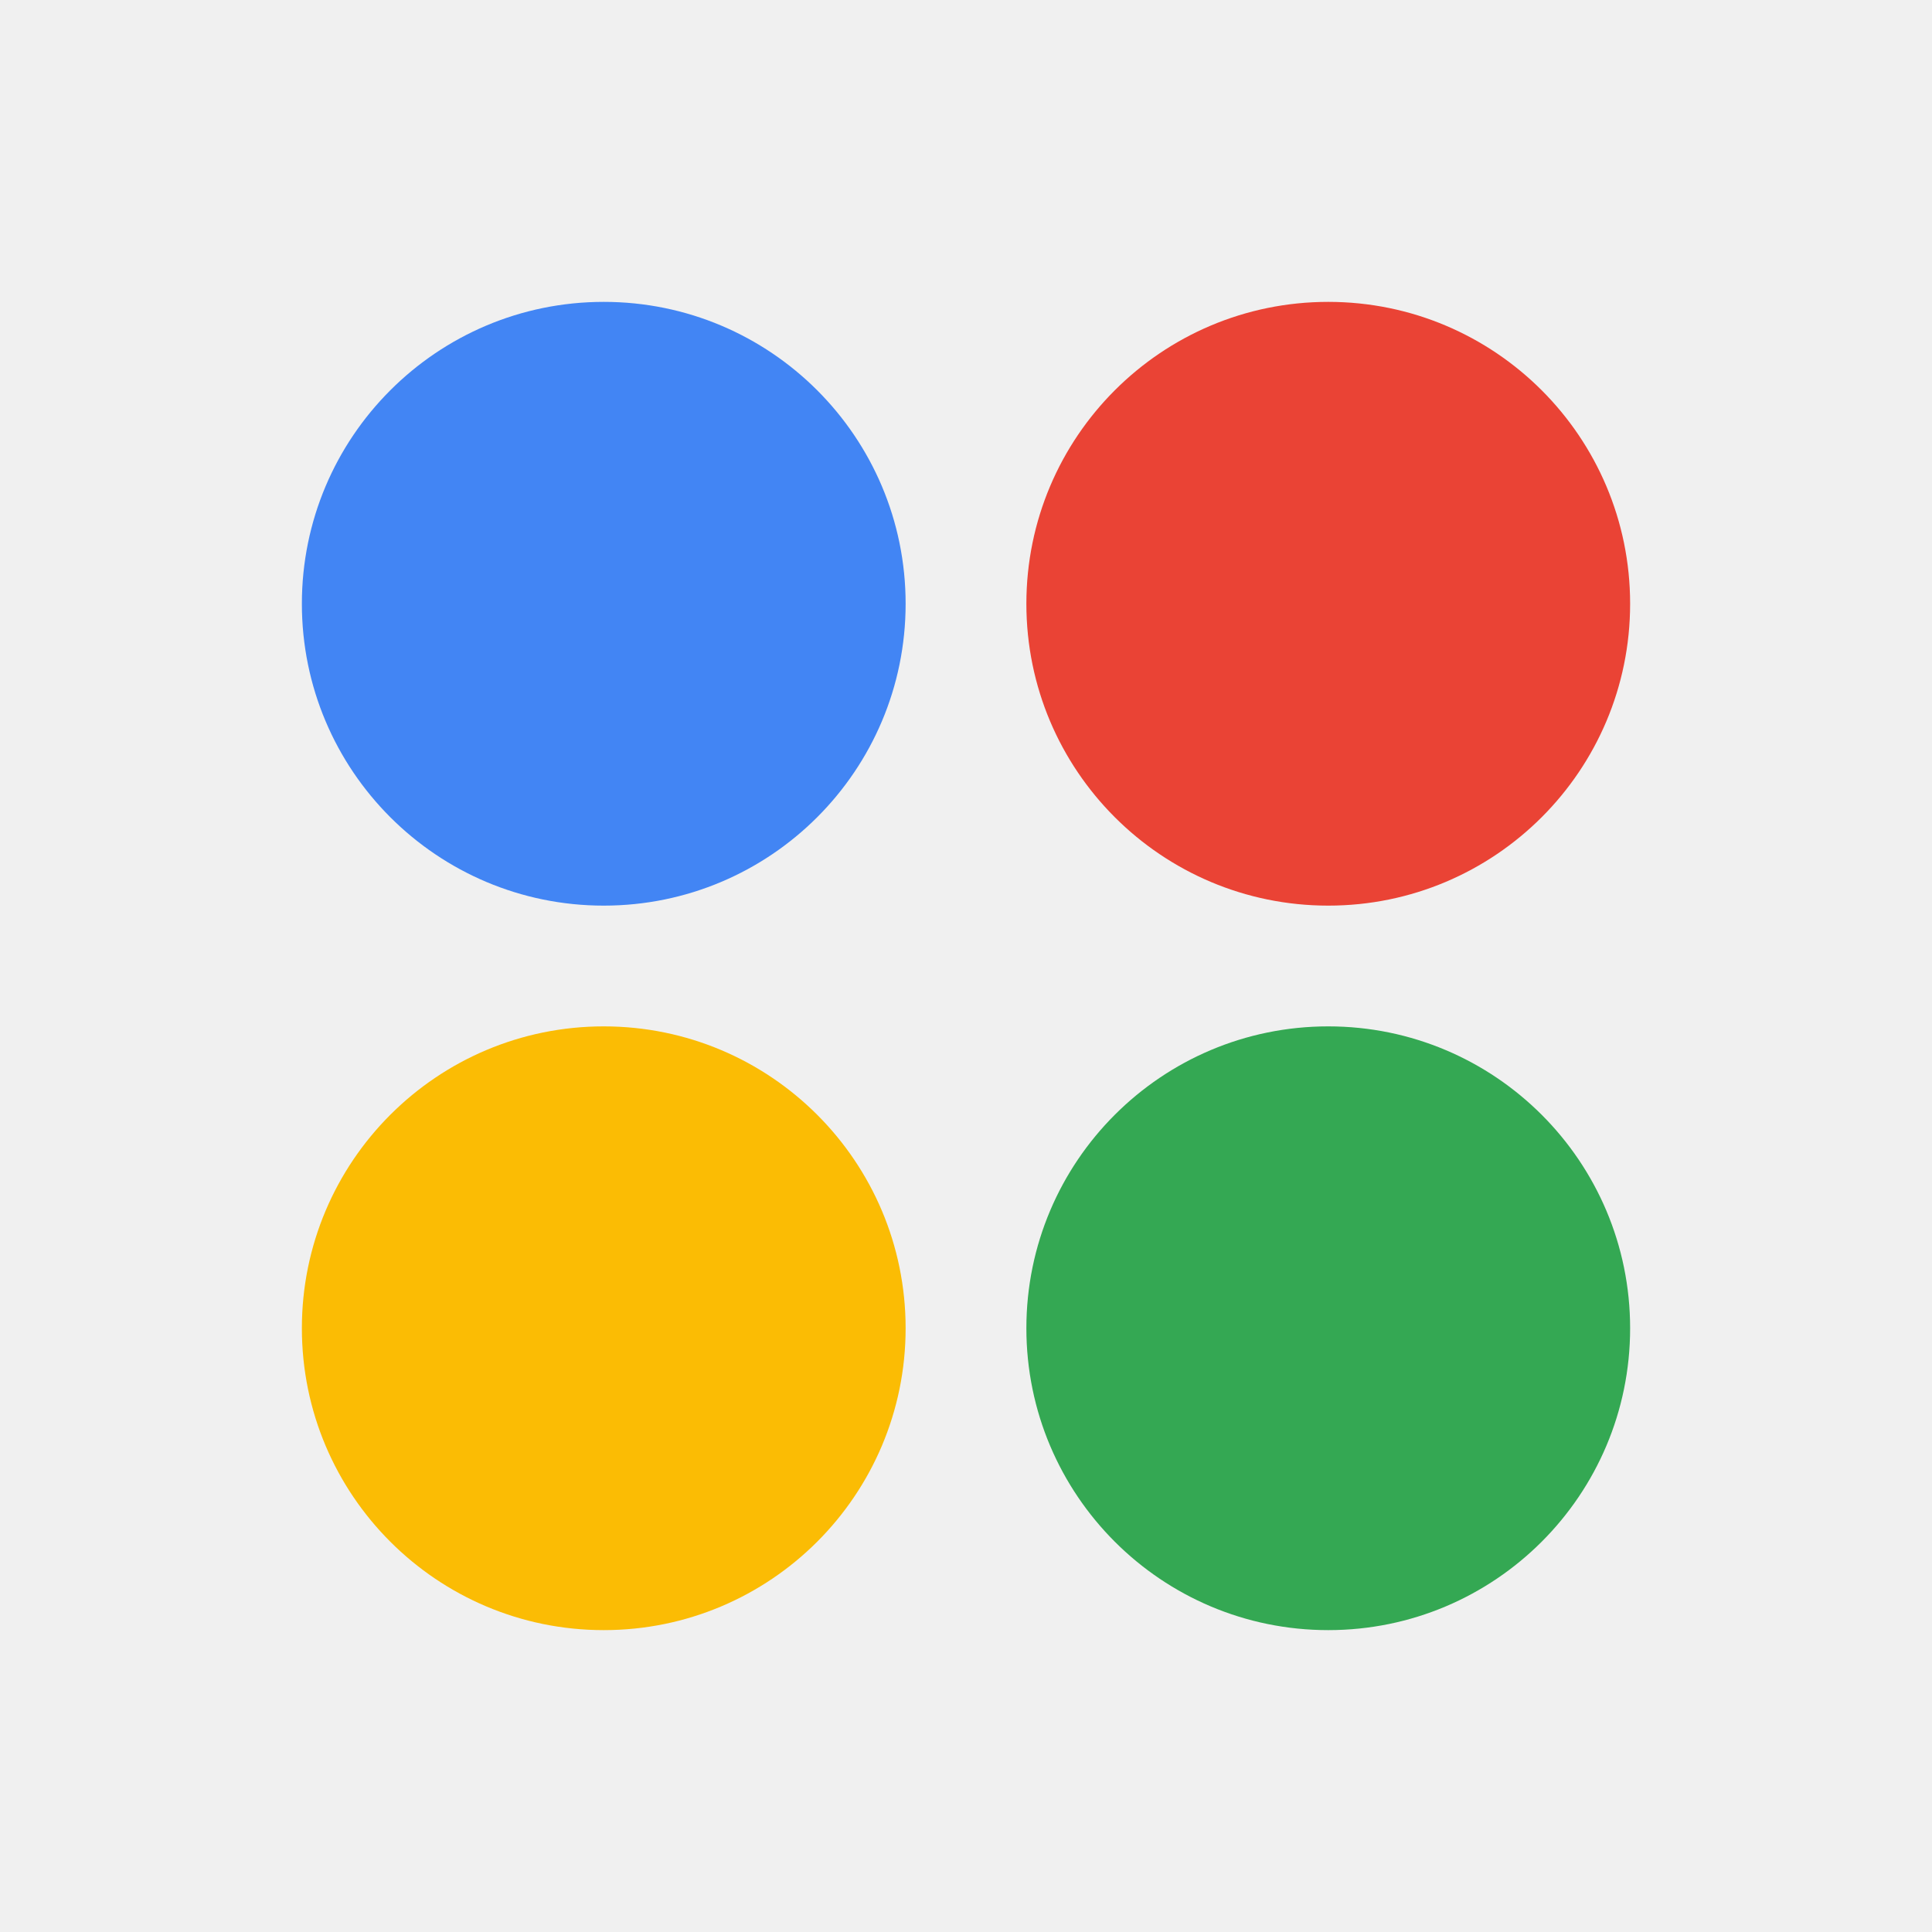
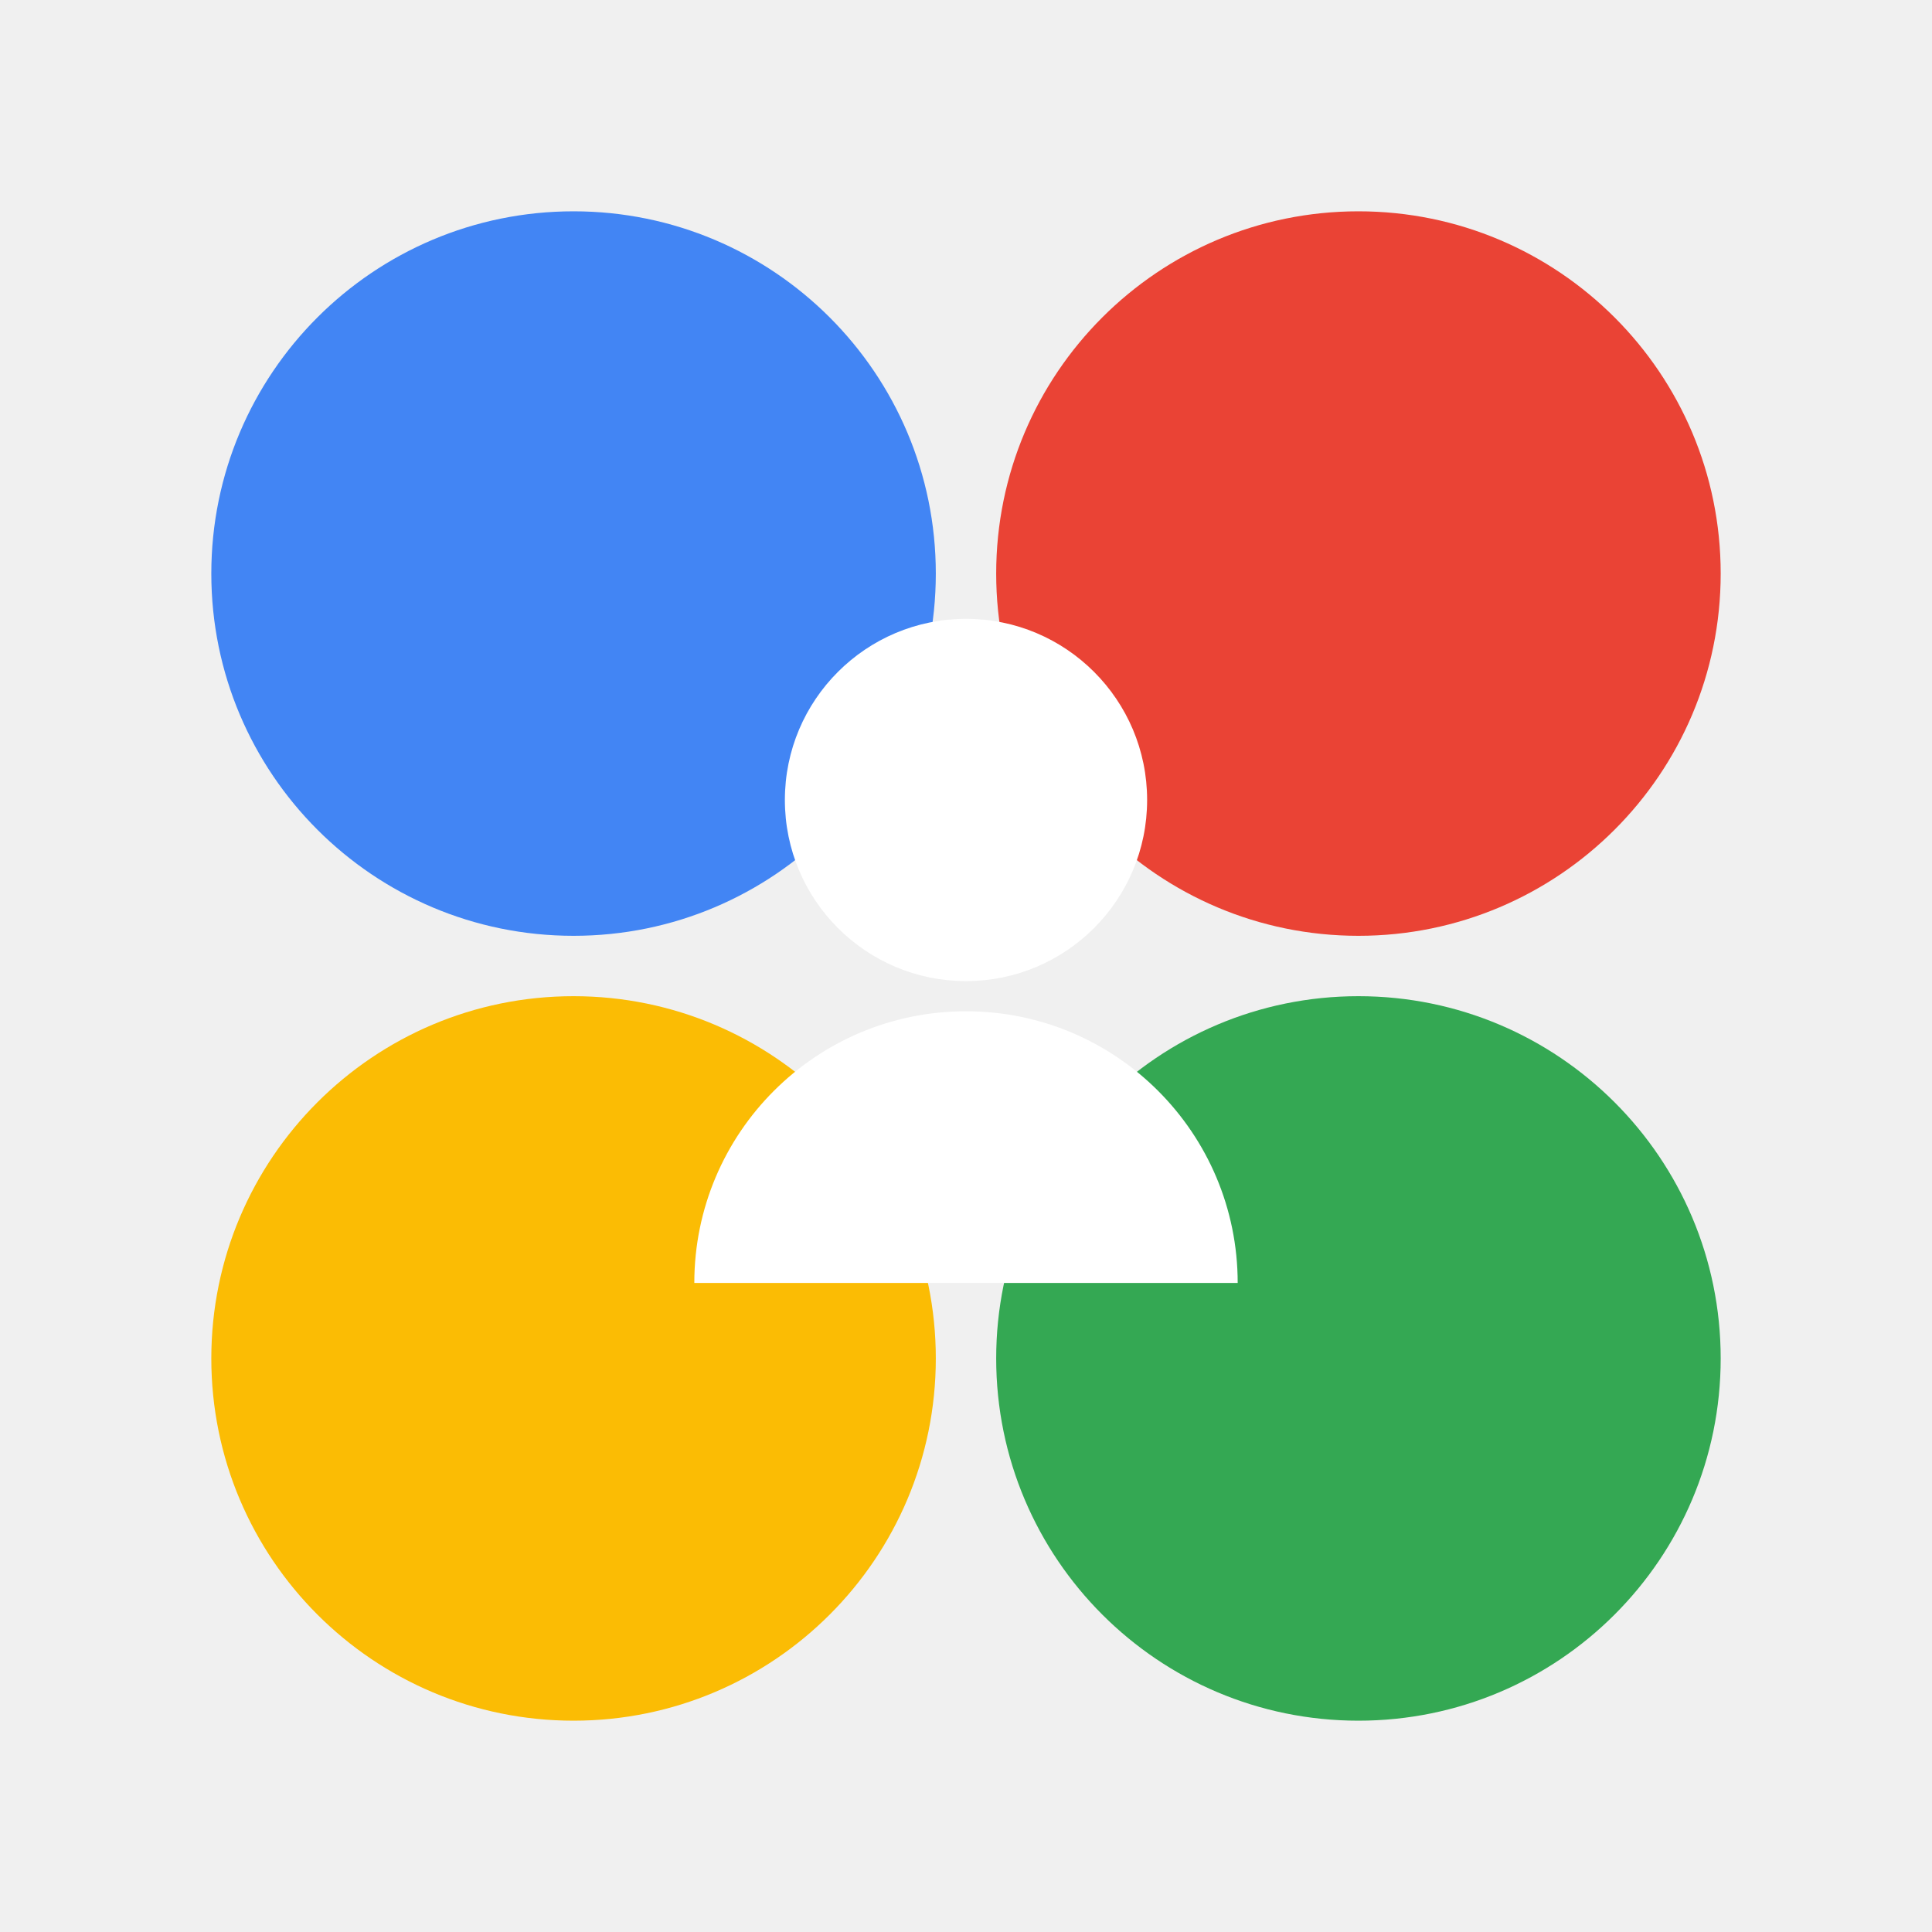
- <svg xmlns="http://www.w3.org/2000/svg" width="32" height="32" viewBox="0 0 32 32">
-   <circle cx="10" cy="10" r="5" fill="#4285f4" />
-   <circle cx="22" cy="10" r="5" fill="#ea4335" />
-   <circle cx="10" cy="22" r="5" fill="#fbbc04" />
-   <circle cx="22" cy="22" r="5" fill="#34a853" />
+ <svg xmlns="http://www.w3.org/2000/svg" width="32" height="32" viewBox="0 0 512 512">
+   <circle cx="152" cy="152" r="96" fill="#4285f4" />
+   <circle cx="360" cy="152" r="96" fill="#ea4335" />
+   <circle cx="152" cy="360" r="96" fill="#fbbc04" />
+   <circle cx="360" cy="360" r="96" fill="#34a853" />
+   <circle cx="256" cy="212" r="48" fill="white" />
+   <path d="M184 340 a72 72 0 0 1 144 0" fill="white" />
</svg>
